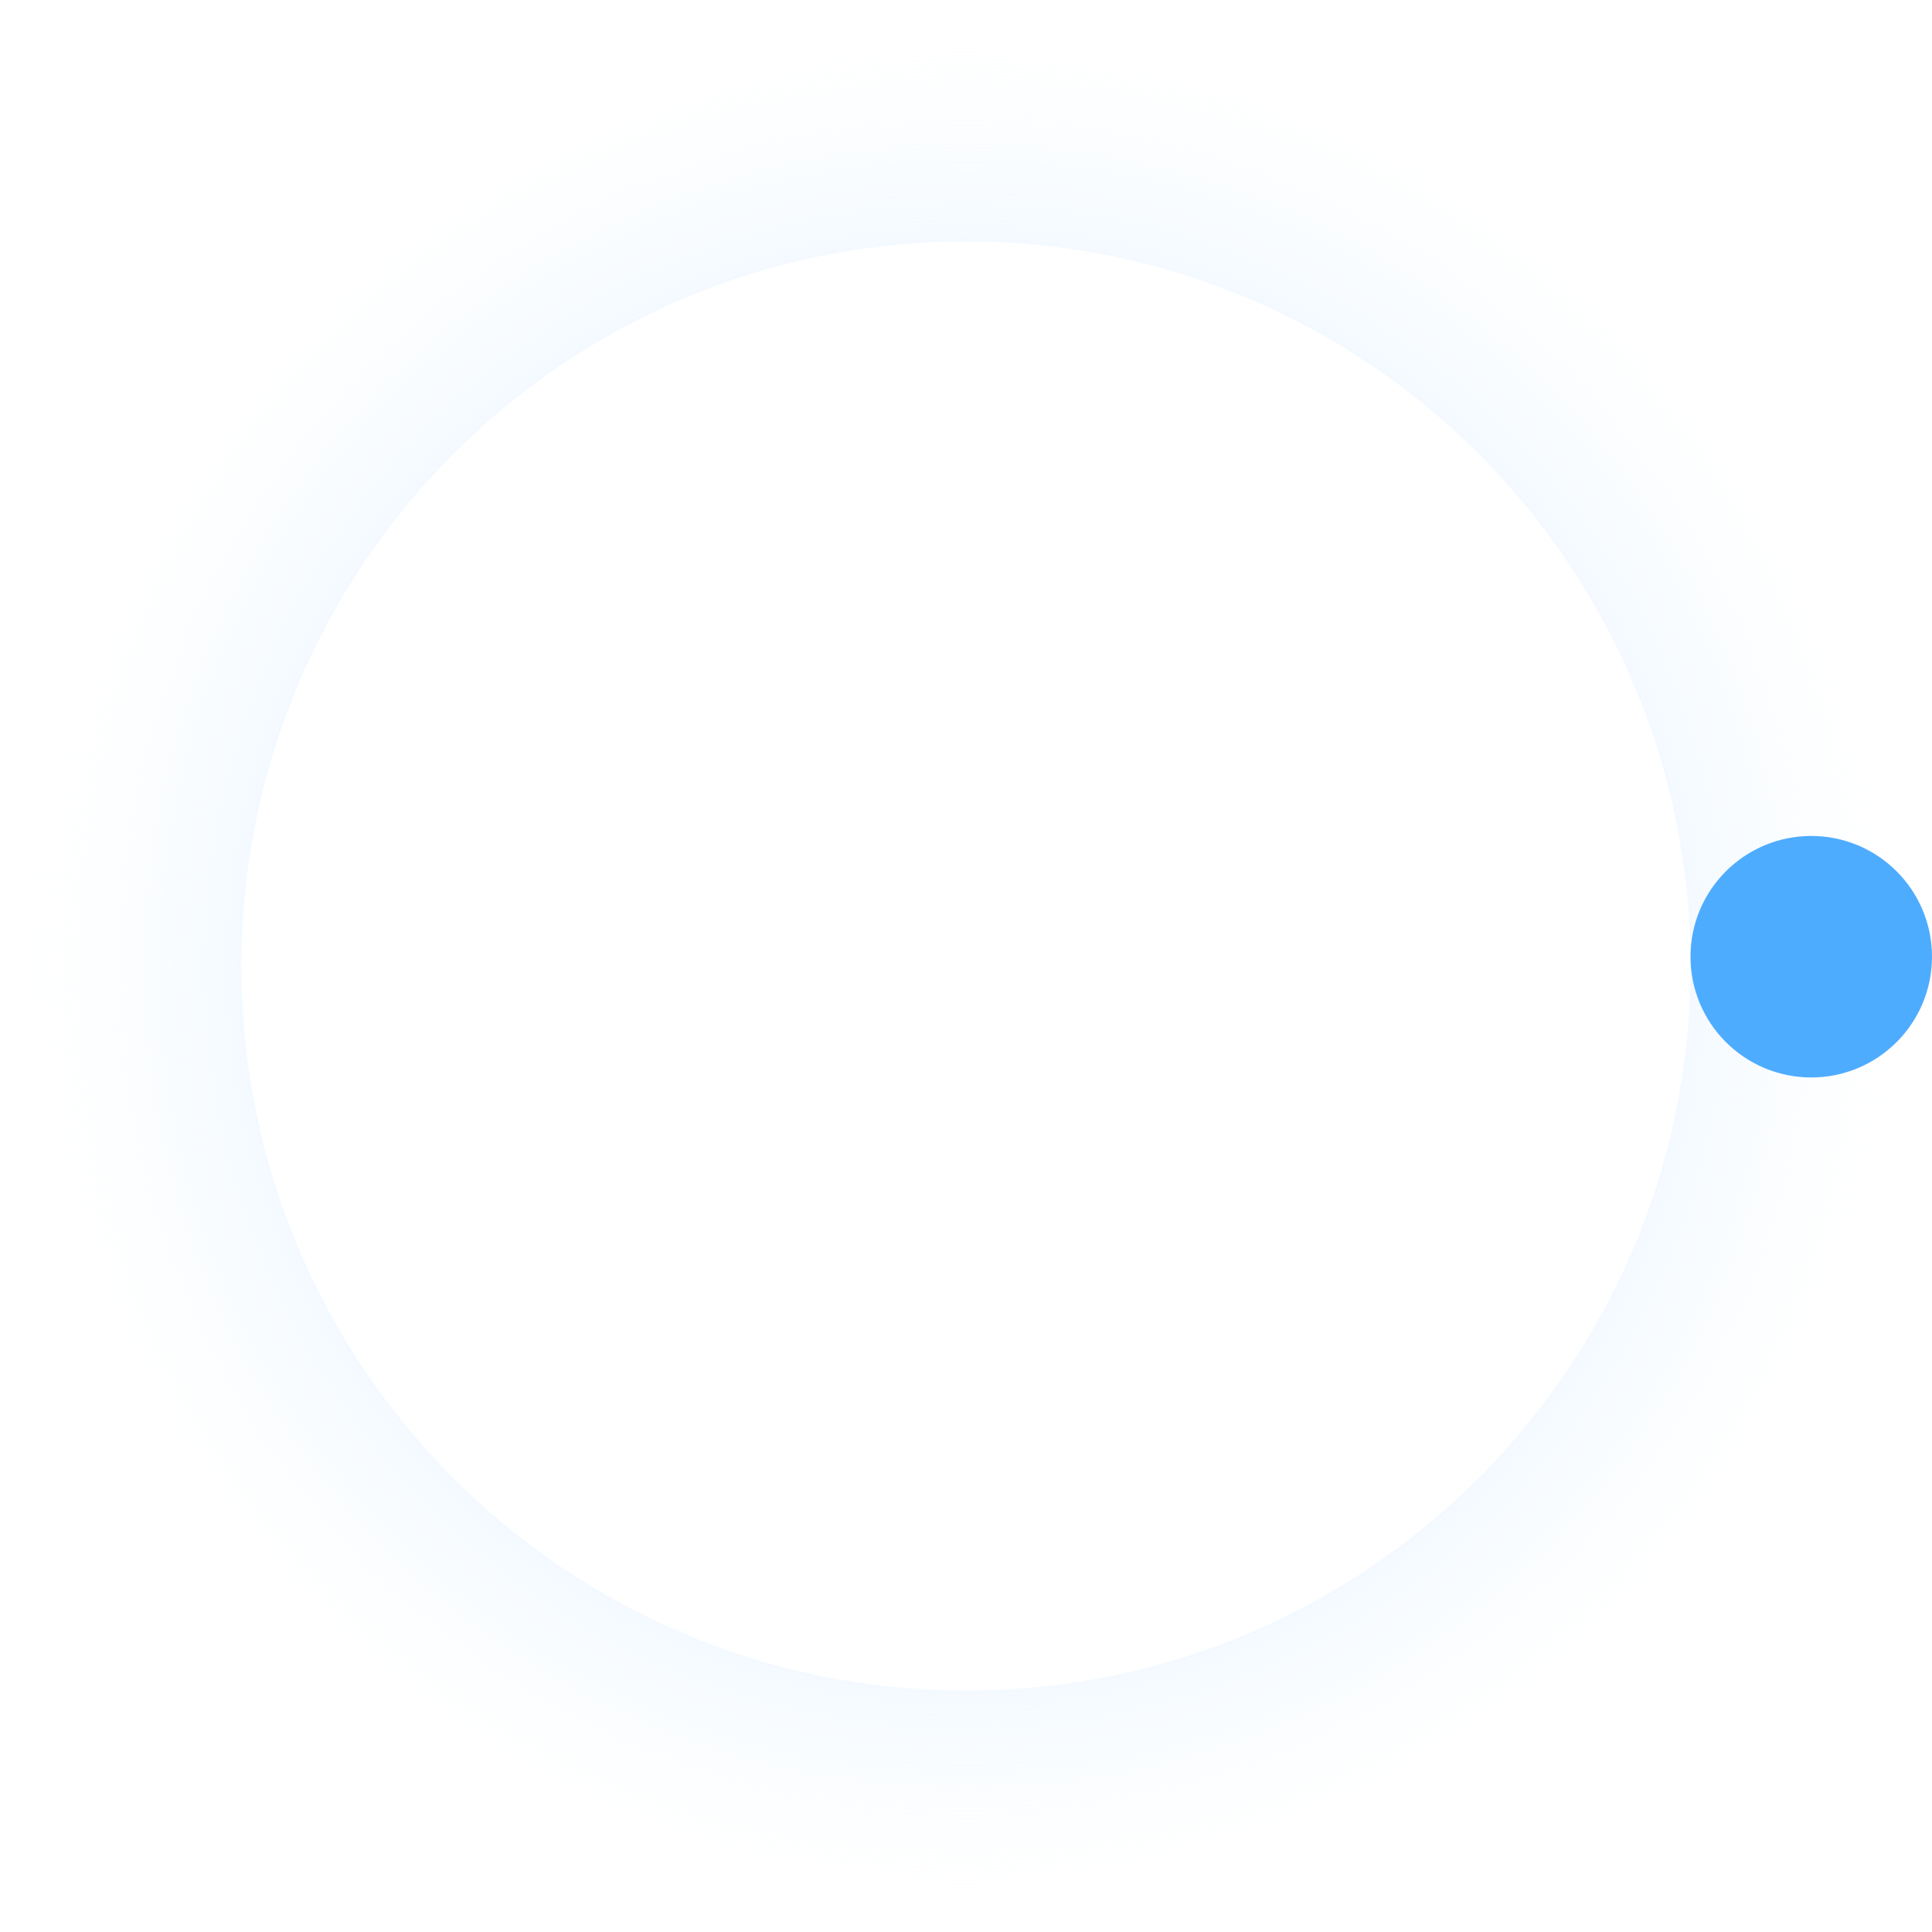
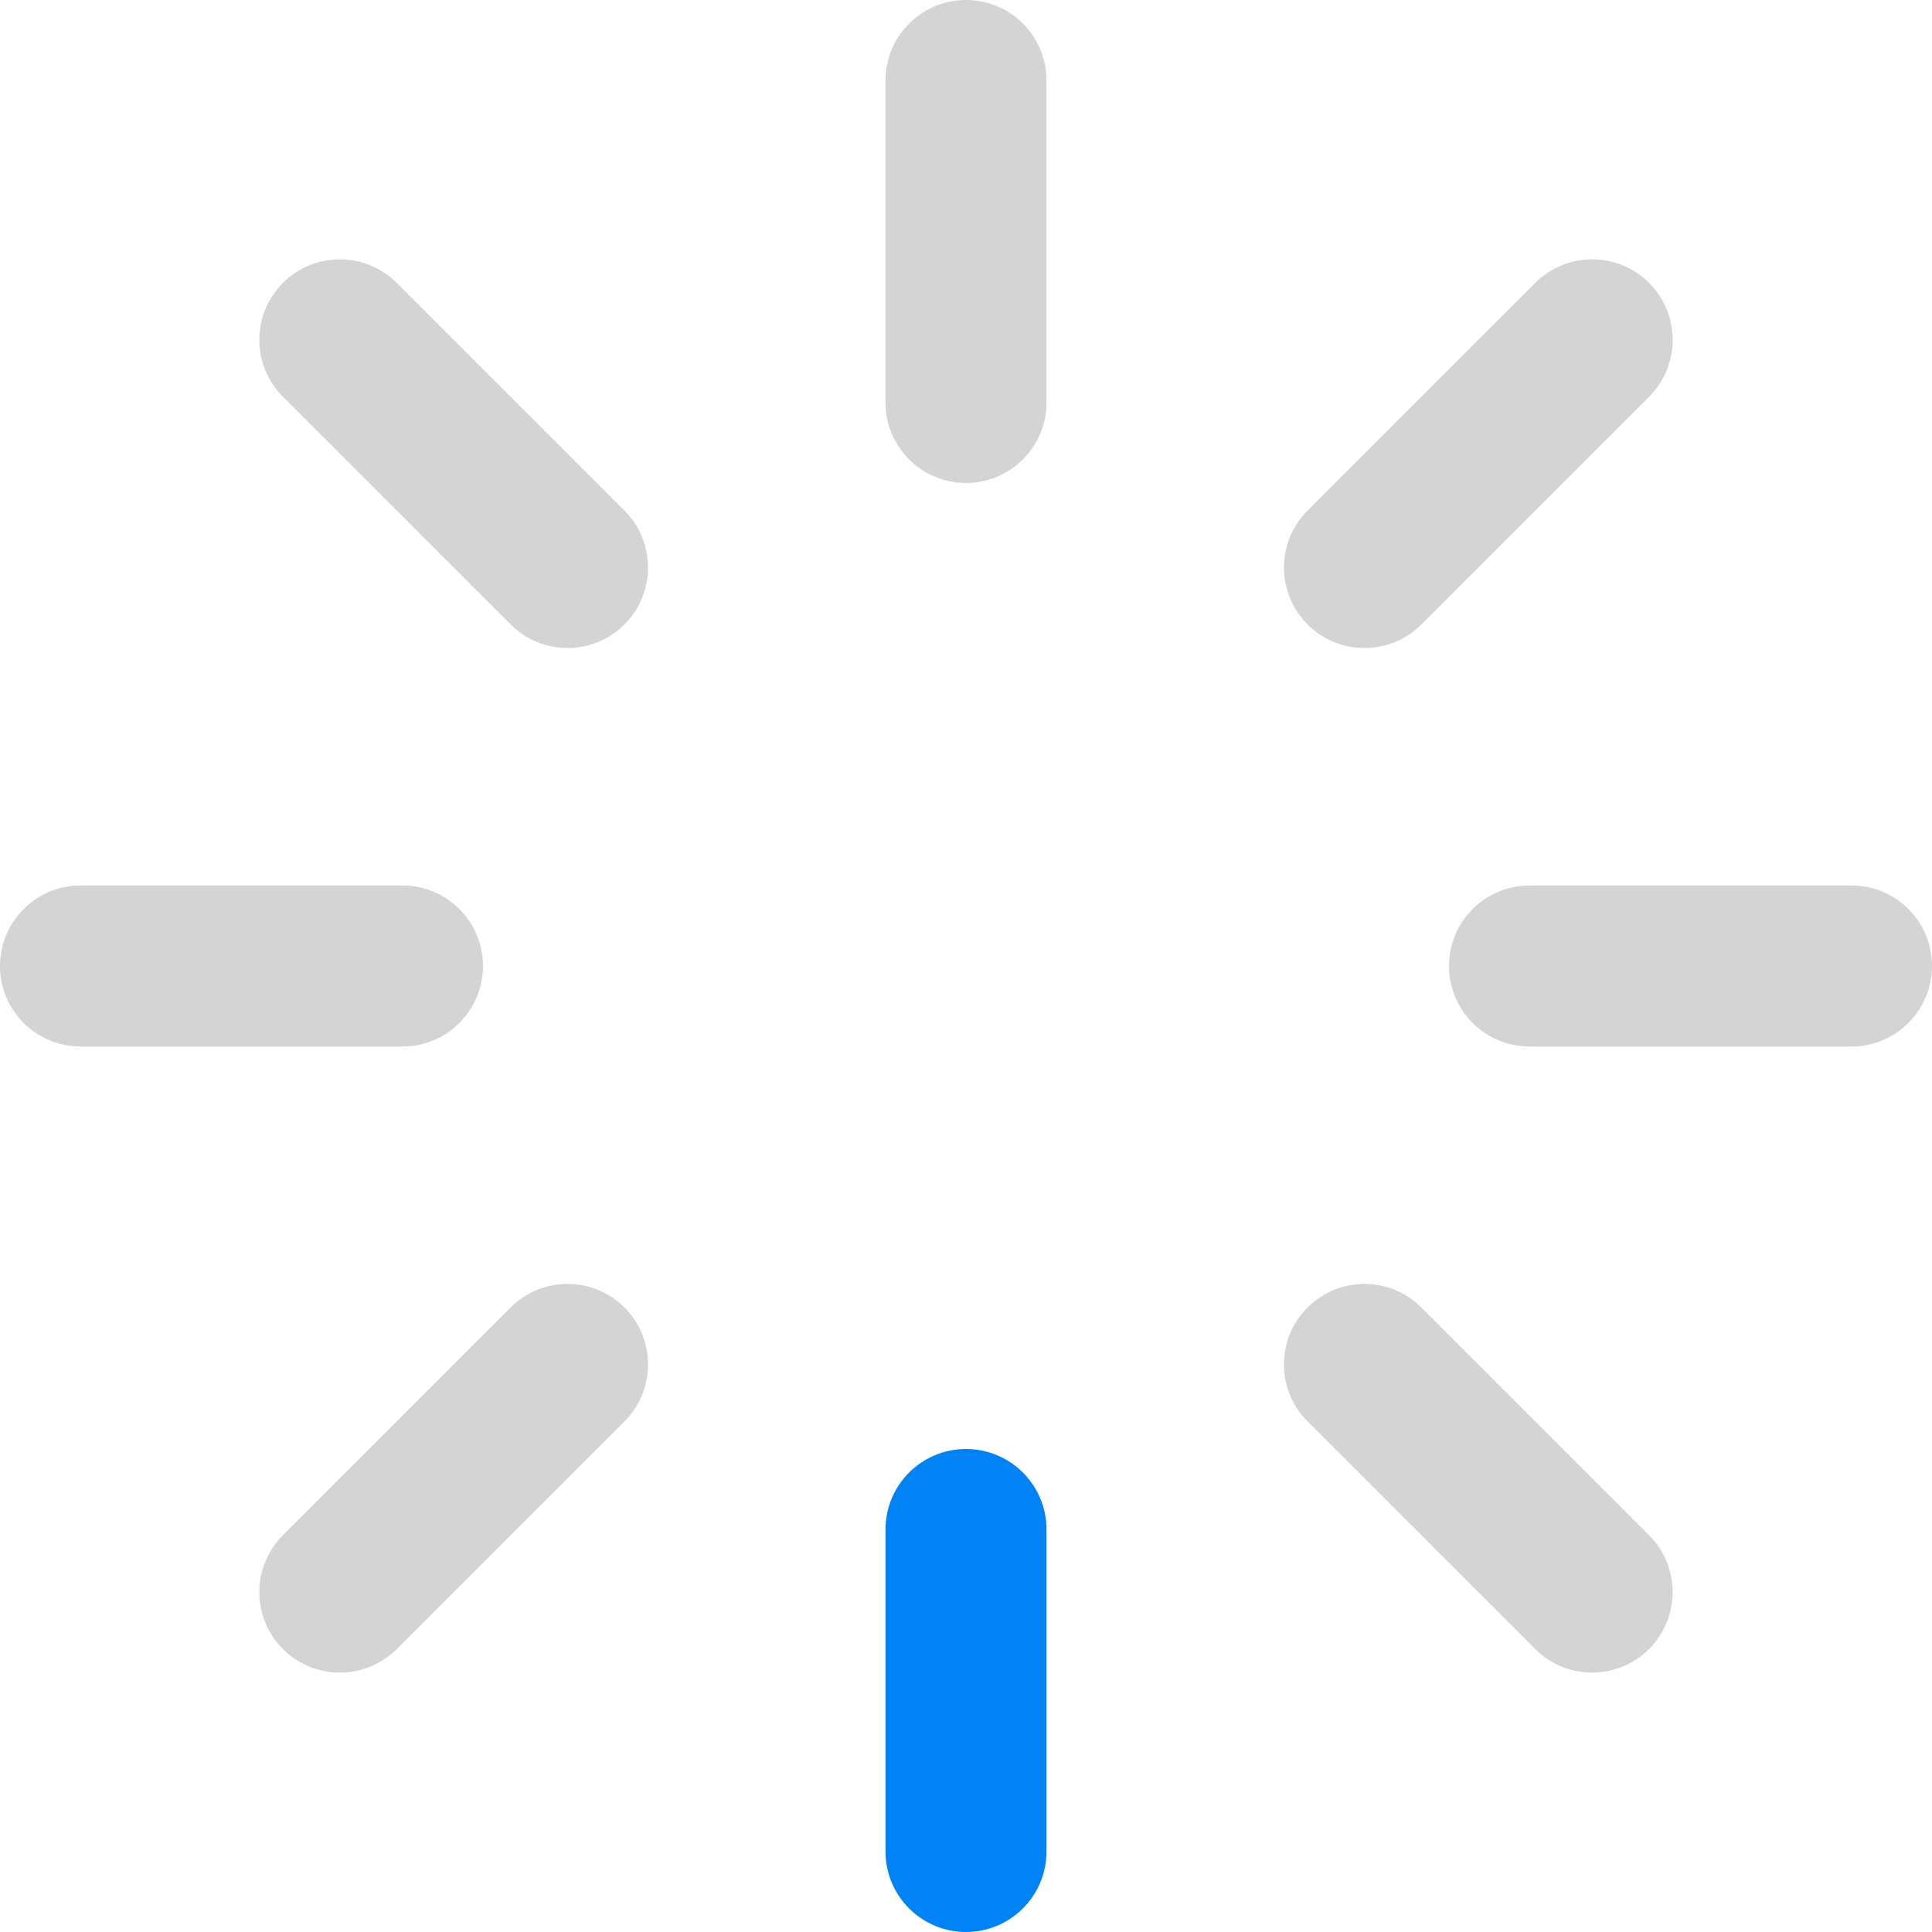
- <svg xmlns="http://www.w3.org/2000/svg" width="104" height="104" viewBox="0 0 104 104" fill="none">
-   <path d="M52 -2.27299e-06C80.719 -3.52833e-06 104 23.281 104 52C104 80.719 80.719 104 52 104C23.281 104 4.47587e-05 80.719 4.35034e-05 52C4.2248e-05 23.281 23.281 -1.01765e-06 52 -2.27299e-06ZM52 91C73.539 91 91 73.539 91 52C91 30.461 73.539 13 52 13C30.461 13 13 30.461 13 52C13 73.539 30.461 91 52 91Z" fill="url(#paint0_angular_4810_16403)" />
-   <circle cx="97.5" cy="51.5" r="6.5" transform="rotate(-90 97.5 51.5)" fill="#4EACFF" />
-   <defs>
-     <radialGradient id="paint0_angular_4810_16403" cx="0" cy="0" r="1" gradientUnits="userSpaceOnUse" gradientTransform="translate(52 52) scale(52)">
-       <stop stop-color="#4EACFF" />
-       <stop offset="1" stop-color="white" stop-opacity="0" />
-     </radialGradient>
-   </defs>
+ <svg xmlns="http://www.w3.org/2000/svg" width="48" height="48" viewBox="0 0 48 48" fill="none">
+   <rect x="22" width="4" height="12" rx="2" fill="#D4D4D4" />
+   <rect x="22" y="36" width="4" height="12" rx="2" fill="#0283F5" />
+   <rect y="26" width="4" height="12" rx="2" transform="rotate(-90 0 26)" fill="#D4D4D4" />
+   <rect x="36" y="26" width="4" height="12" rx="2" transform="rotate(-90 36 26)" fill="#D4D4D4" />
+   <rect x="5.615" y="8.443" width="4" height="12" rx="2" transform="rotate(-45 5.61523 8.44336)" fill="#D4D4D4" />
+   <rect x="31.071" y="33.899" width="4" height="12" rx="2" transform="rotate(-45 31.071 33.8994)" fill="#D4D4D4" />
+   <rect x="8.444" y="42.385" width="4" height="12" rx="2" transform="rotate(-135 8.4436 42.3848)" fill="#D4D4D4" />
+   <rect x="33.899" y="16.929" width="4" height="12" rx="2" transform="rotate(-135 33.8994 16.9287)" fill="#D4D4D4" />
</svg>
